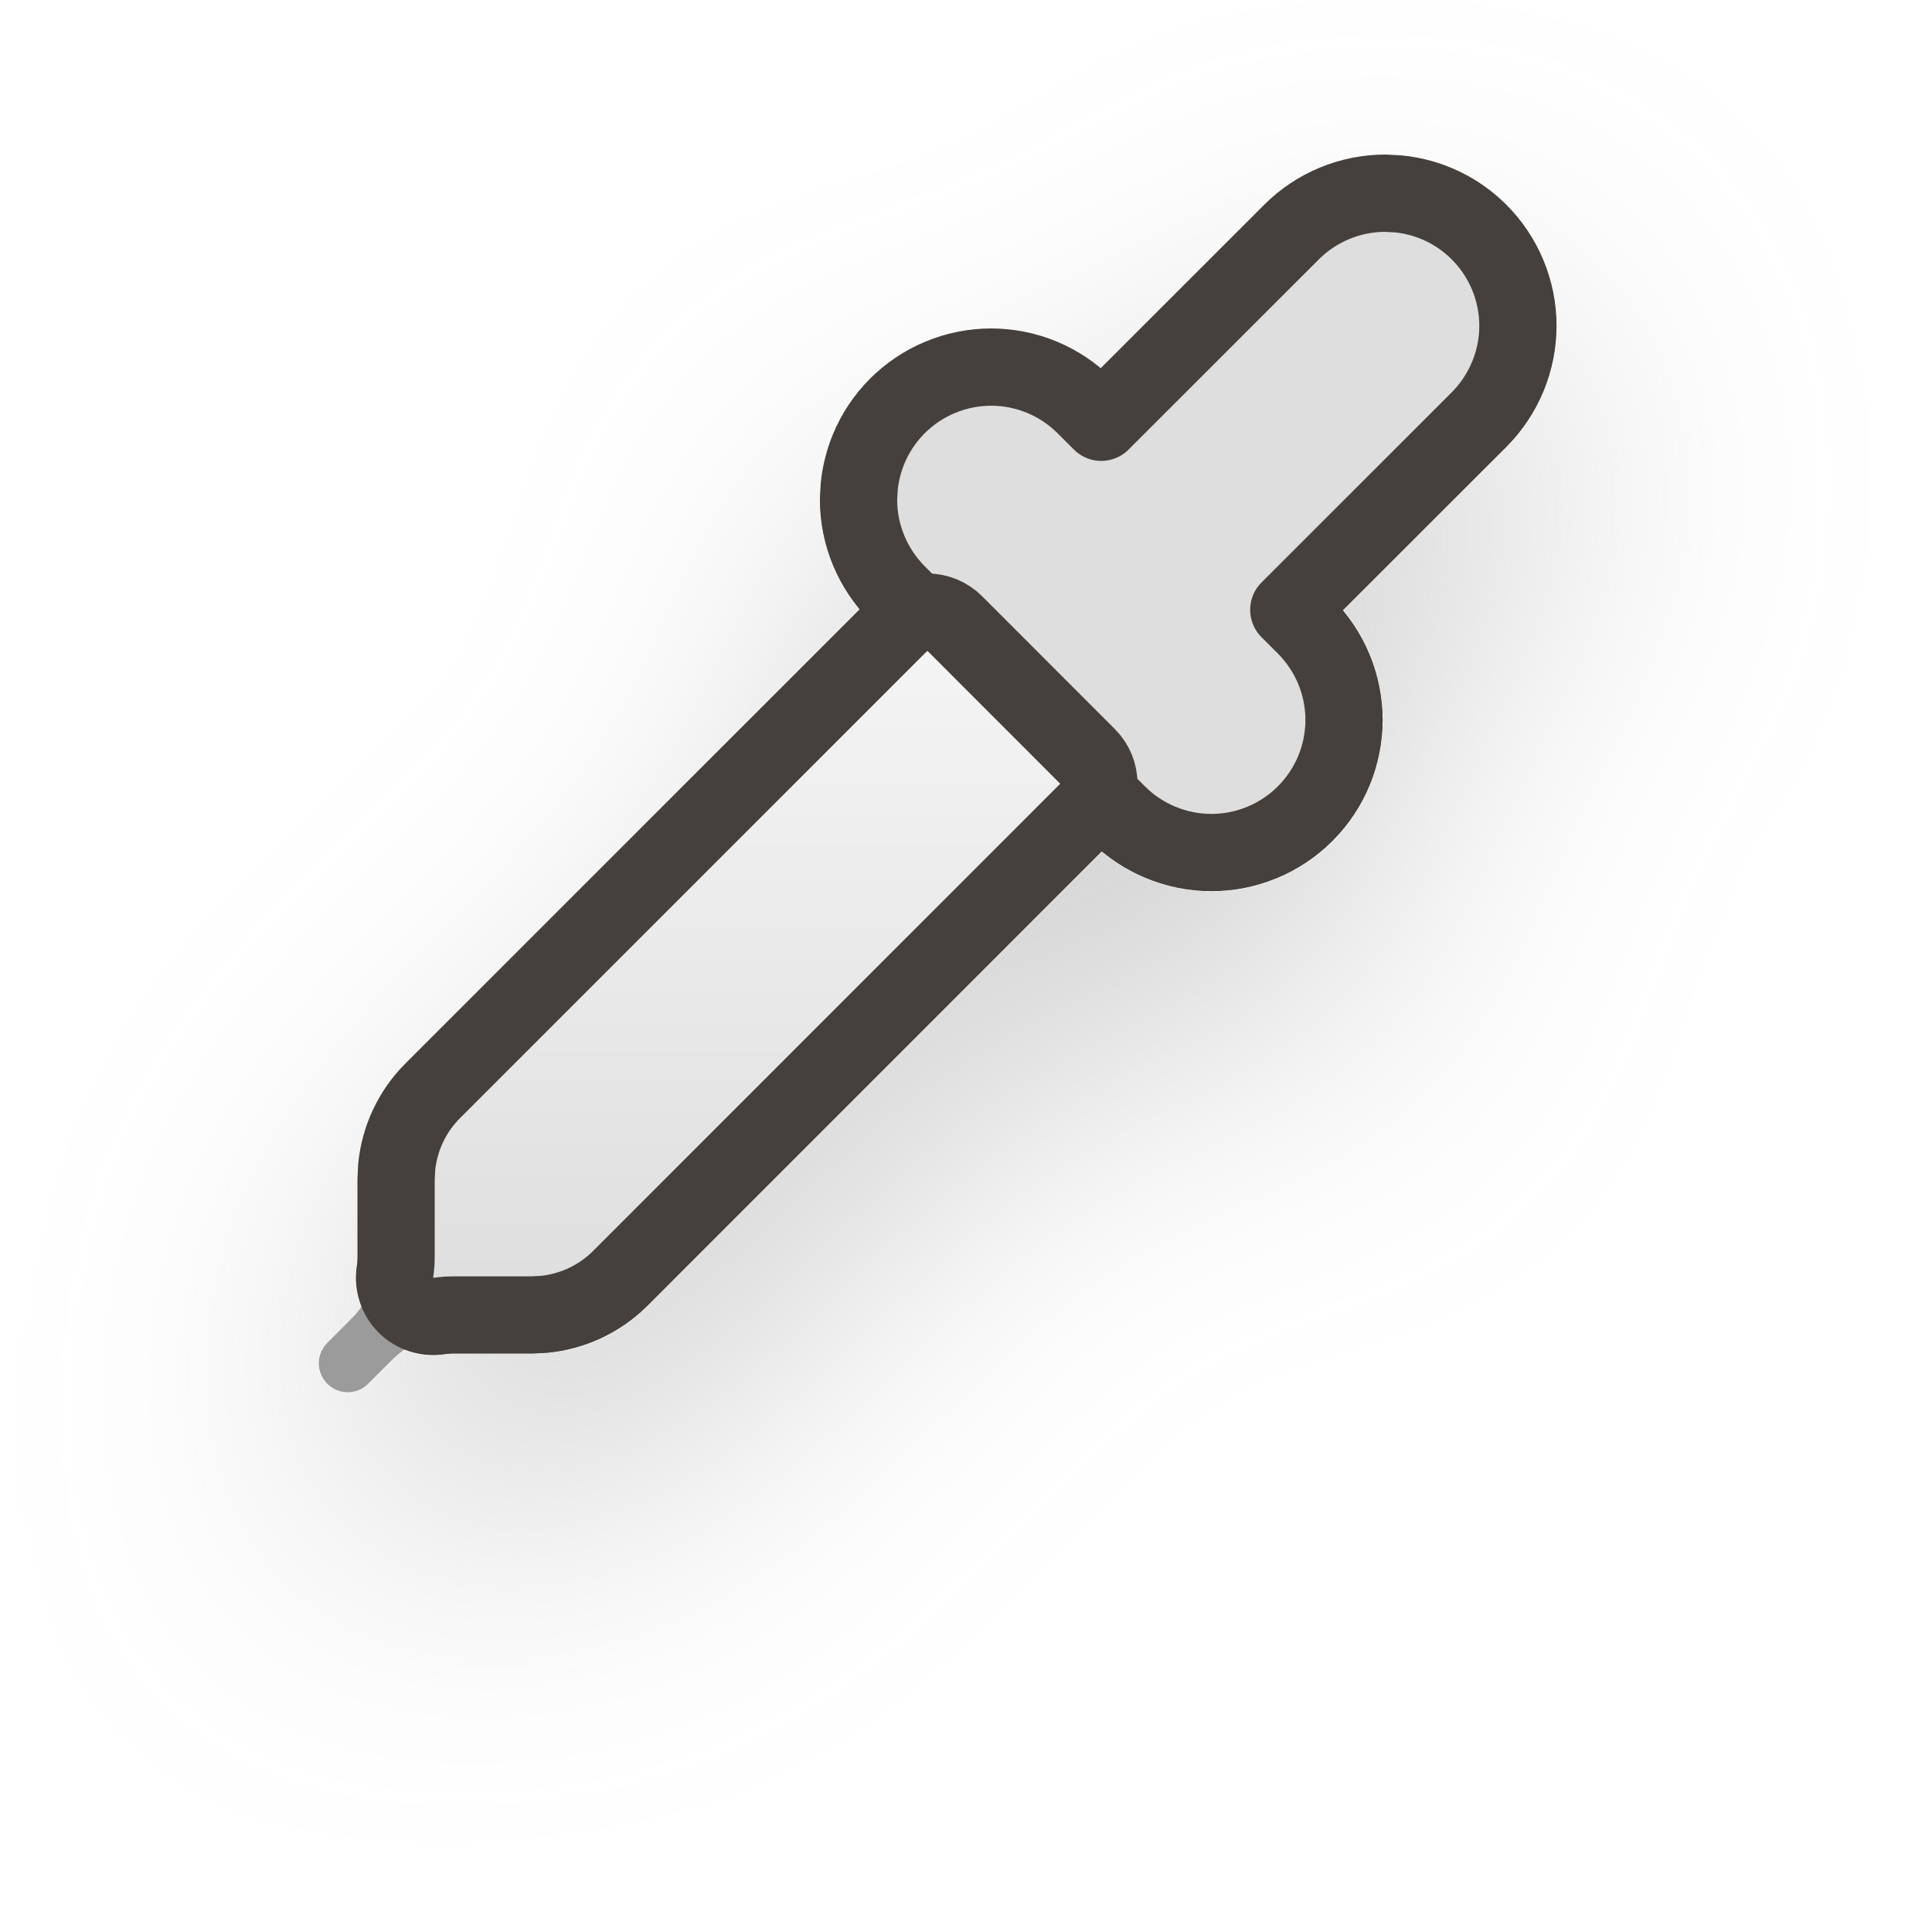
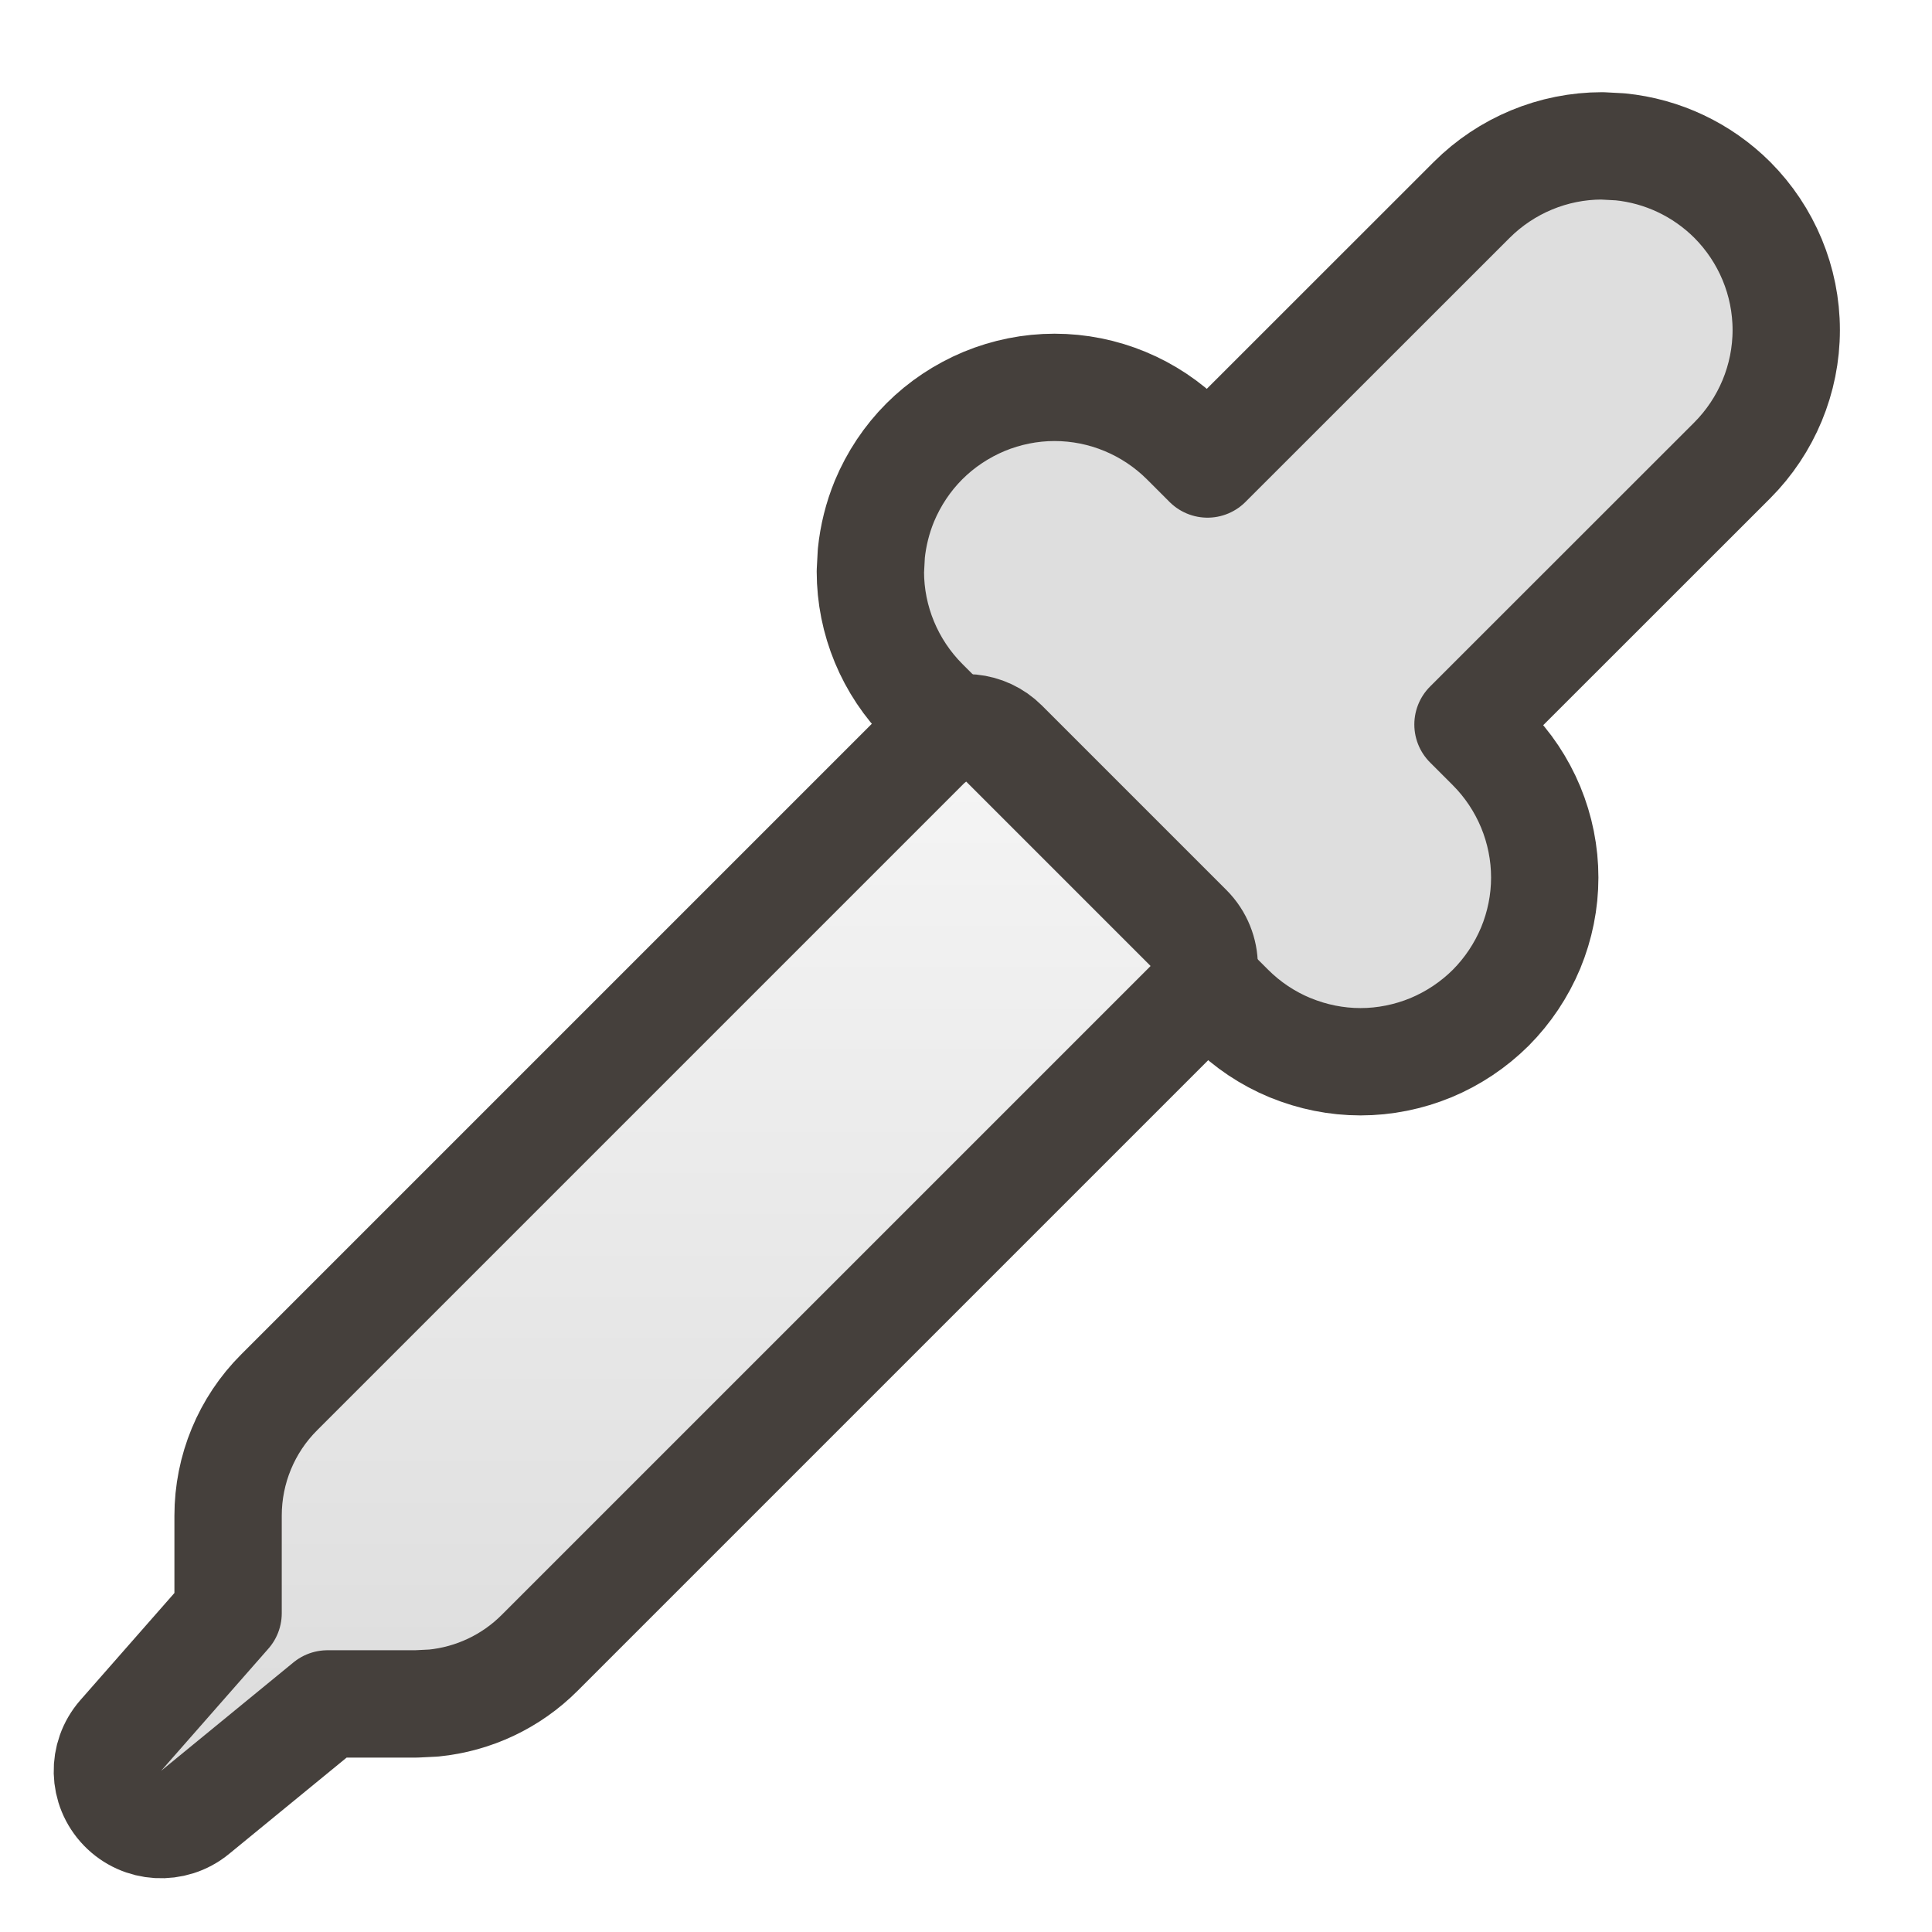
- <svg xmlns="http://www.w3.org/2000/svg" width="25" height="25" viewBox="0 0 25 25" fill="none">
-   <g filter="url(#filter0_d_362_658)">
-     <path d="M19.141 4.216C19.141 3.893 19.013 3.584 18.785 3.356C18.557 3.128 18.247 3 17.925 3C17.602 3 17.293 3.128 17.065 3.356L14.515 5.906C14.445 5.977 14.349 6.016 14.25 6.016C14.15 6.016 14.055 5.977 13.985 5.906L13.685 5.606C13.457 5.378 13.148 5.25 12.825 5.25C12.665 5.25 12.507 5.282 12.36 5.343C12.212 5.404 12.078 5.493 11.965 5.606C11.852 5.719 11.763 5.853 11.701 6.001C11.64 6.148 11.609 6.306 11.609 6.466C11.609 6.788 11.737 7.098 11.965 7.326L14.815 10.176C14.928 10.289 15.062 10.379 15.21 10.44C15.357 10.501 15.515 10.532 15.675 10.532C15.835 10.532 15.993 10.501 16.14 10.44C16.288 10.379 16.422 10.289 16.535 10.176C16.648 10.063 16.737 9.929 16.798 9.781C16.86 9.634 16.891 9.476 16.891 9.316C16.891 9.156 16.86 8.998 16.798 8.851C16.737 8.703 16.648 8.569 16.535 8.456L16.235 8.156C16.088 8.01 16.088 7.772 16.235 7.626L18.785 5.076C19.013 4.848 19.141 4.538 19.141 4.216ZM5.623 16.363C5.62 16.421 5.614 16.478 5.606 16.535C5.693 16.523 5.782 16.516 5.871 16.516H6.879C7.177 16.516 7.463 16.398 7.674 16.186L13.719 10.141L12 8.421L5.955 14.467C5.744 14.678 5.625 14.964 5.625 15.262V16.27L5.623 16.363ZM19.891 4.216C19.891 4.737 19.684 5.238 19.315 5.606L17.03 7.891L17.065 7.926C17.247 8.108 17.392 8.325 17.491 8.563C17.59 8.802 17.641 9.058 17.641 9.316C17.641 9.574 17.59 9.83 17.491 10.068C17.392 10.307 17.248 10.524 17.065 10.706C16.883 10.889 16.666 11.034 16.427 11.132C16.189 11.231 15.933 11.282 15.675 11.282C15.417 11.282 15.161 11.231 14.923 11.132C14.684 11.034 14.467 10.889 14.285 10.706L14.25 10.671L8.205 16.717C7.853 17.068 7.376 17.266 6.879 17.266H5.871C5.61 17.266 5.358 17.357 5.158 17.521L5.076 17.596L4.765 17.906C4.619 18.053 4.381 18.053 4.235 17.906C4.088 17.76 4.088 17.522 4.235 17.376L4.545 17.065C4.756 16.855 4.875 16.568 4.875 16.27V15.262C4.875 14.765 5.073 14.288 5.424 13.936L11.469 7.891L11.435 7.856C11.066 7.488 10.859 6.987 10.859 6.466C10.859 6.208 10.91 5.952 11.009 5.714C11.107 5.475 11.252 5.258 11.435 5.076C11.617 4.893 11.834 4.749 12.072 4.65C12.311 4.551 12.567 4.5 12.825 4.5C13.346 4.5 13.847 4.707 14.215 5.076L14.25 5.11L16.535 2.826C16.903 2.457 17.404 2.25 17.925 2.25C18.446 2.25 18.946 2.457 19.315 2.826C19.684 3.194 19.891 3.694 19.891 4.216Z" fill="#9B9B9B" />
-     <path d="M18.095 2.509C18.488 2.548 18.857 2.721 19.139 3.003C19.46 3.324 19.642 3.761 19.642 4.216C19.642 4.671 19.46 5.108 19.139 5.43L16.677 7.891L16.889 8.103C17.048 8.262 17.174 8.451 17.261 8.659C17.347 8.867 17.392 9.091 17.392 9.316C17.392 9.542 17.347 9.765 17.261 9.973C17.174 10.181 17.048 10.37 16.889 10.529C16.73 10.688 16.54 10.815 16.332 10.901C16.123 10.988 15.9 11.032 15.676 11.032C15.451 11.032 15.228 10.988 15.02 10.901H15.019C14.811 10.815 14.621 10.689 14.462 10.529L11.612 7.68C11.291 7.358 11.109 6.921 11.109 6.466L11.118 6.297C11.135 6.129 11.176 5.965 11.24 5.81C11.327 5.601 11.453 5.412 11.612 5.253C11.771 5.094 11.961 4.967 12.169 4.881C12.377 4.795 12.6 4.75 12.825 4.75C13.28 4.75 13.717 4.931 14.039 5.253L14.25 5.464L16.712 3.003C17.034 2.681 17.471 2.5 17.926 2.5L18.095 2.509Z" fill="#DEDEDE" stroke="#45403C" stroke-linecap="round" stroke-linejoin="round" />
-     <path d="M12 7.921C12.133 7.921 12.26 7.974 12.354 8.068L14.073 9.788C14.268 9.983 14.268 10.3 14.073 10.495L8.028 16.541C7.762 16.807 7.412 16.971 7.04 17.008L6.879 17.016H5.871C5.806 17.016 5.741 17.021 5.677 17.03C5.521 17.052 5.363 17 5.252 16.889C5.141 16.778 5.088 16.62 5.11 16.464C5.117 16.419 5.121 16.377 5.123 16.338L5.125 16.27V15.262L5.133 15.101C5.17 14.729 5.334 14.379 5.601 14.113L11.646 8.068L11.723 8.005C11.804 7.951 11.901 7.921 12 7.921Z" fill="url(#paint0_linear_362_658)" stroke="#45403C" stroke-linecap="round" stroke-linejoin="round" />
-   </g>
+ <svg xmlns="http://www.w3.org/2000/svg" width="18" height="18" viewBox="0 0 18 18" fill="none">
+   <path d="M16.141 3.075C16.141 2.753 16.013 2.444 15.785 2.216C15.557 1.988 15.247 1.859 14.925 1.859C14.602 1.859 14.293 1.988 14.065 2.216L11.515 4.766C11.445 4.836 11.349 4.875 11.25 4.875C11.15 4.875 11.055 4.836 10.985 4.766L10.685 4.466C10.457 4.238 10.148 4.109 9.825 4.109C9.665 4.109 9.507 4.141 9.36 4.202C9.212 4.263 9.078 4.353 8.965 4.466C8.852 4.579 8.763 4.713 8.701 4.86C8.64 5.008 8.609 5.166 8.609 5.325C8.609 5.648 8.737 5.957 8.965 6.185L11.815 9.035C11.928 9.148 12.062 9.238 12.21 9.299C12.357 9.36 12.515 9.391 12.675 9.391C12.835 9.391 12.993 9.36 13.14 9.299C13.288 9.238 13.422 9.148 13.535 9.035C13.648 8.922 13.737 8.788 13.798 8.641C13.86 8.493 13.891 8.335 13.891 8.175C13.891 8.016 13.86 7.857 13.798 7.71C13.737 7.562 13.648 7.428 13.535 7.316L13.235 7.016C13.088 6.869 13.088 6.632 13.235 6.485L15.785 3.935C16.013 3.707 16.141 3.398 16.141 3.075ZM2.623 15.222C2.62 15.28 2.614 15.338 2.606 15.395C2.693 15.382 2.782 15.376 2.871 15.376H3.879C4.177 15.375 4.463 15.257 4.674 15.046L10.719 9L9 7.281L2.955 13.326C2.744 13.537 2.625 13.823 2.625 14.122V15.129L2.623 15.222ZM16.891 3.075C16.891 3.597 16.684 4.097 16.315 4.466L14.03 6.75L14.065 6.785C14.248 6.968 14.393 7.184 14.491 7.423C14.59 7.661 14.641 7.917 14.641 8.175C14.641 8.434 14.59 8.689 14.491 8.928C14.393 9.166 14.248 9.383 14.065 9.566C13.883 9.748 13.666 9.893 13.427 9.992C13.189 10.091 12.933 10.141 12.675 10.141C12.417 10.141 12.161 10.091 11.923 9.992C11.684 9.893 11.467 9.748 11.285 9.566L11.25 9.531L5.205 15.576C4.853 15.928 4.376 16.125 3.879 16.125H2.871C2.61 16.125 2.358 16.216 2.158 16.38L2.076 16.455L1.765 16.766C1.619 16.912 1.381 16.912 1.235 16.766C1.088 16.619 1.088 16.382 1.235 16.235L1.545 15.925C1.756 15.714 1.875 15.428 1.875 15.129V14.121C1.875 13.624 2.073 13.147 2.424 12.796L8.469 6.75L8.435 6.716C8.066 6.347 7.859 5.847 7.859 5.325C7.859 5.067 7.91 4.811 8.009 4.573C8.107 4.334 8.252 4.118 8.435 3.935C8.617 3.753 8.834 3.608 9.072 3.509C9.311 3.41 9.567 3.359 9.825 3.359C10.346 3.359 10.847 3.566 11.215 3.935L11.25 3.97L13.535 1.685C13.903 1.316 14.403 1.109 14.925 1.109C15.446 1.109 15.946 1.316 16.315 1.685C16.684 2.054 16.891 2.554 16.891 3.075Z" fill="#9B9B9B" />
+   <path d="M15.095 1.368C15.488 1.407 15.857 1.581 16.139 1.862C16.46 2.184 16.642 2.62 16.642 3.075C16.642 3.53 16.46 3.967 16.139 4.289L13.677 6.75L13.889 6.962C14.048 7.121 14.174 7.31 14.261 7.519C14.347 7.727 14.392 7.95 14.392 8.176C14.392 8.401 14.347 8.624 14.261 8.832C14.174 9.04 14.048 9.229 13.889 9.389C13.729 9.548 13.54 9.674 13.332 9.761C13.123 9.847 12.9 9.892 12.676 9.892C12.451 9.892 12.228 9.847 12.02 9.761H12.019C11.811 9.675 11.621 9.548 11.462 9.389L8.612 6.539C8.291 6.217 8.109 5.78 8.109 5.325L8.118 5.156C8.135 4.989 8.176 4.825 8.24 4.669C8.327 4.461 8.453 4.271 8.612 4.112C8.771 3.953 8.961 3.827 9.169 3.74C9.377 3.654 9.6 3.609 9.825 3.609C10.28 3.609 10.717 3.791 11.039 4.112L11.25 4.323L13.712 1.862C14.034 1.541 14.471 1.359 14.926 1.359L15.095 1.368Z" fill="#DEDEDE" stroke="#45403C" stroke-linecap="round" stroke-linejoin="round" />
+   <path d="M8.725 6.862C8.919 6.734 9.183 6.756 9.354 6.927L11.073 8.646C11.268 8.842 11.268 9.158 11.073 9.354L5.028 15.399C4.762 15.666 4.412 15.83 4.04 15.867L3.879 15.875H3.051L1.817 16.886C1.616 17.051 1.322 17.034 1.141 16.847C0.96 16.66 0.953 16.366 1.124 16.17L2.125 15.03V14.121C2.125 13.69 2.296 13.276 2.601 12.972L8.646 6.927L8.725 6.862Z" fill="url(#paint0_linear_411_9)" stroke="#45403C" stroke-linecap="round" stroke-linejoin="round" />
  <defs>
-     <filter id="filter0_d_362_658" x="-1" y="-0.859" width="26" height="26" filterUnits="userSpaceOnUse" color-interpolation-filters="sRGB">
-       <feFlood flood-opacity="0" result="BackgroundImageFix" />
-       <feColorMatrix in="SourceAlpha" type="matrix" values="0 0 0 0 0 0 0 0 0 0 0 0 0 0 0 0 0 0 127 0" result="hardAlpha" />
-       <feOffset dy="2" />
-       <feGaussianBlur stdDeviation="2" />
-       <feComposite in2="hardAlpha" operator="out" />
-       <feColorMatrix type="matrix" values="0 0 0 0 0.446 0 0 0 0 0.446 0 0 0 0 0.446 0 0 0 0.32 0" />
-       <feBlend mode="normal" in2="BackgroundImageFix" result="effect1_dropShadow_362_658" />
-       <feBlend mode="normal" in="SourceGraphic" in2="effect1_dropShadow_362_658" result="shape" />
-     </filter>
-     <linearGradient id="paint0_linear_362_658" x1="9.11" y1="8.421" x2="9.11" y2="17.641" gradientUnits="userSpaceOnUse">
+     <linearGradient id="paint0_linear_411_9" x1="6.11" y1="7.28" x2="6.11" y2="16.5" gradientUnits="userSpaceOnUse">
      <stop stop-color="#F4F4F4" />
      <stop offset="1" stop-color="#DCDCDC" />
    </linearGradient>
  </defs>
</svg>
